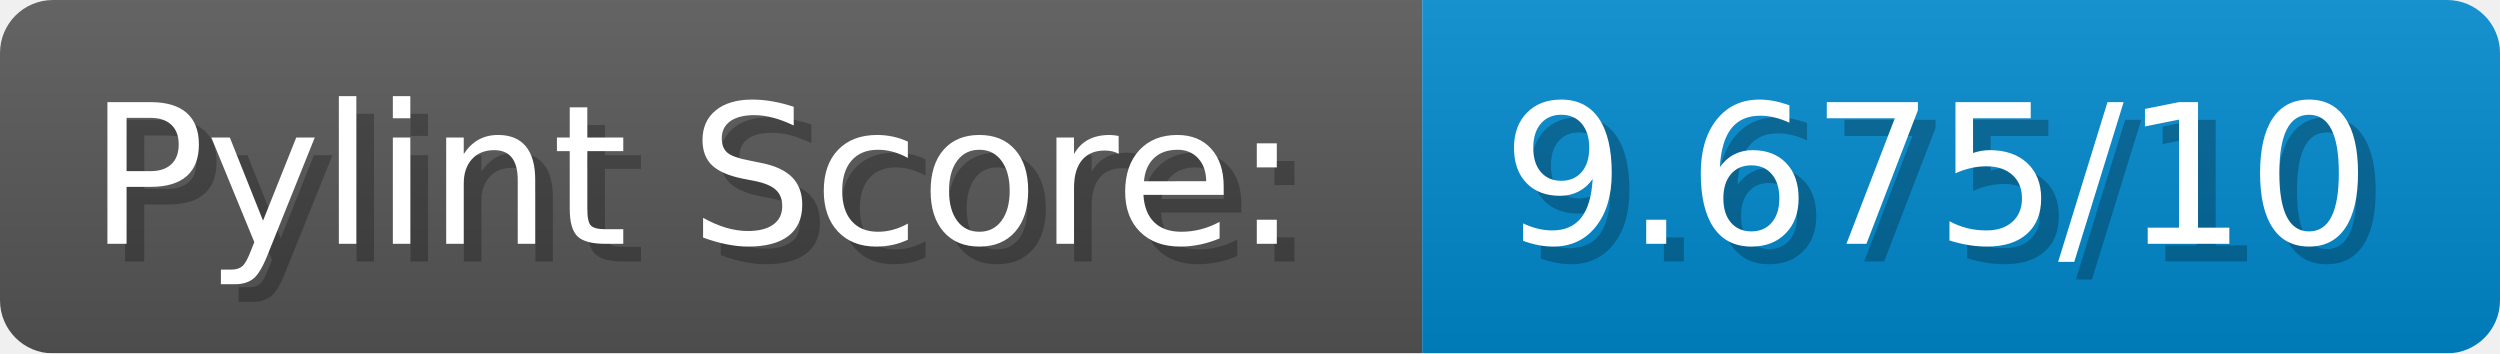
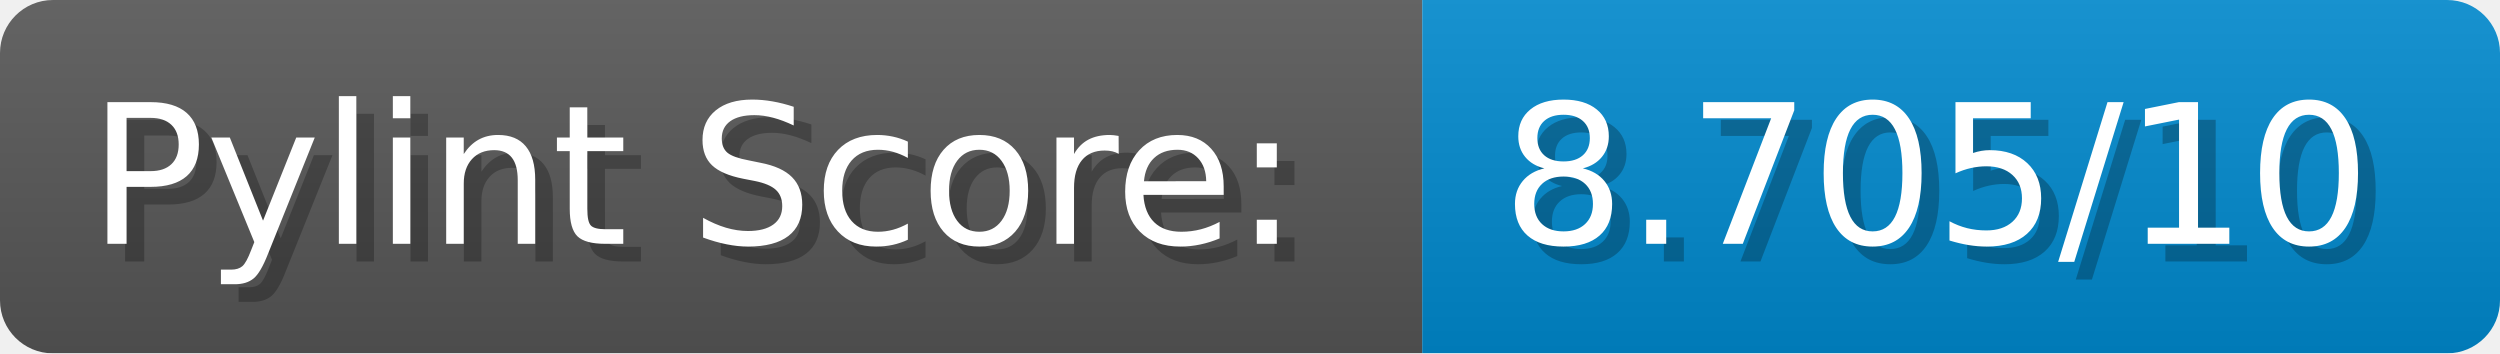
- <svg xmlns="http://www.w3.org/2000/svg" width="212.25" height="30" viewBox="0 0 1415 200" role="img" aria-label="Pylint Score:: 9.675/10">
+ <svg xmlns="http://www.w3.org/2000/svg" width="212.25" height="30" viewBox="0 0 1415 200" role="img" aria-label="Pylint Score:: 8.705/10">
  <linearGradient id="a" x2="0" y2="100%">
    <stop offset="0" stop-opacity=".1" stop-color="#EEE" />
    <stop offset="1" stop-opacity=".1" />
  </linearGradient>
  <mask id="m">
    <rect width="1415" height="200" rx="30" fill="#FFF" />
  </mask>
  <g mask="url(#m)">
    <rect width="805" height="200" fill="#555" />
    <rect width="610" height="200" fill="#08C" x="805" />
    <rect width="1415" height="200" fill="url(#a)" />
  </g>
  <g aria-hidden="true" fill="#fff" text-anchor="start" font-family="Verdana,DejaVu Sans,sans-serif" font-size="110">
    <text x="60" y="148" textLength="705" fill="#000" opacity="0.25">Pylint Score:</text>
    <text x="50" y="138" textLength="705">Pylint Score:</text>
-     <text x="860" y="148" textLength="510" fill="#000" opacity="0.25">9.675/10</text>
-     <text x="850" y="138" textLength="510">9.675/10</text>
+     <text x="860" y="148" textLength="510" fill="#000" opacity="0.25">8.705/10</text>
+     <text x="850" y="138" textLength="510">8.705/10</text>
  </g>
</svg>
